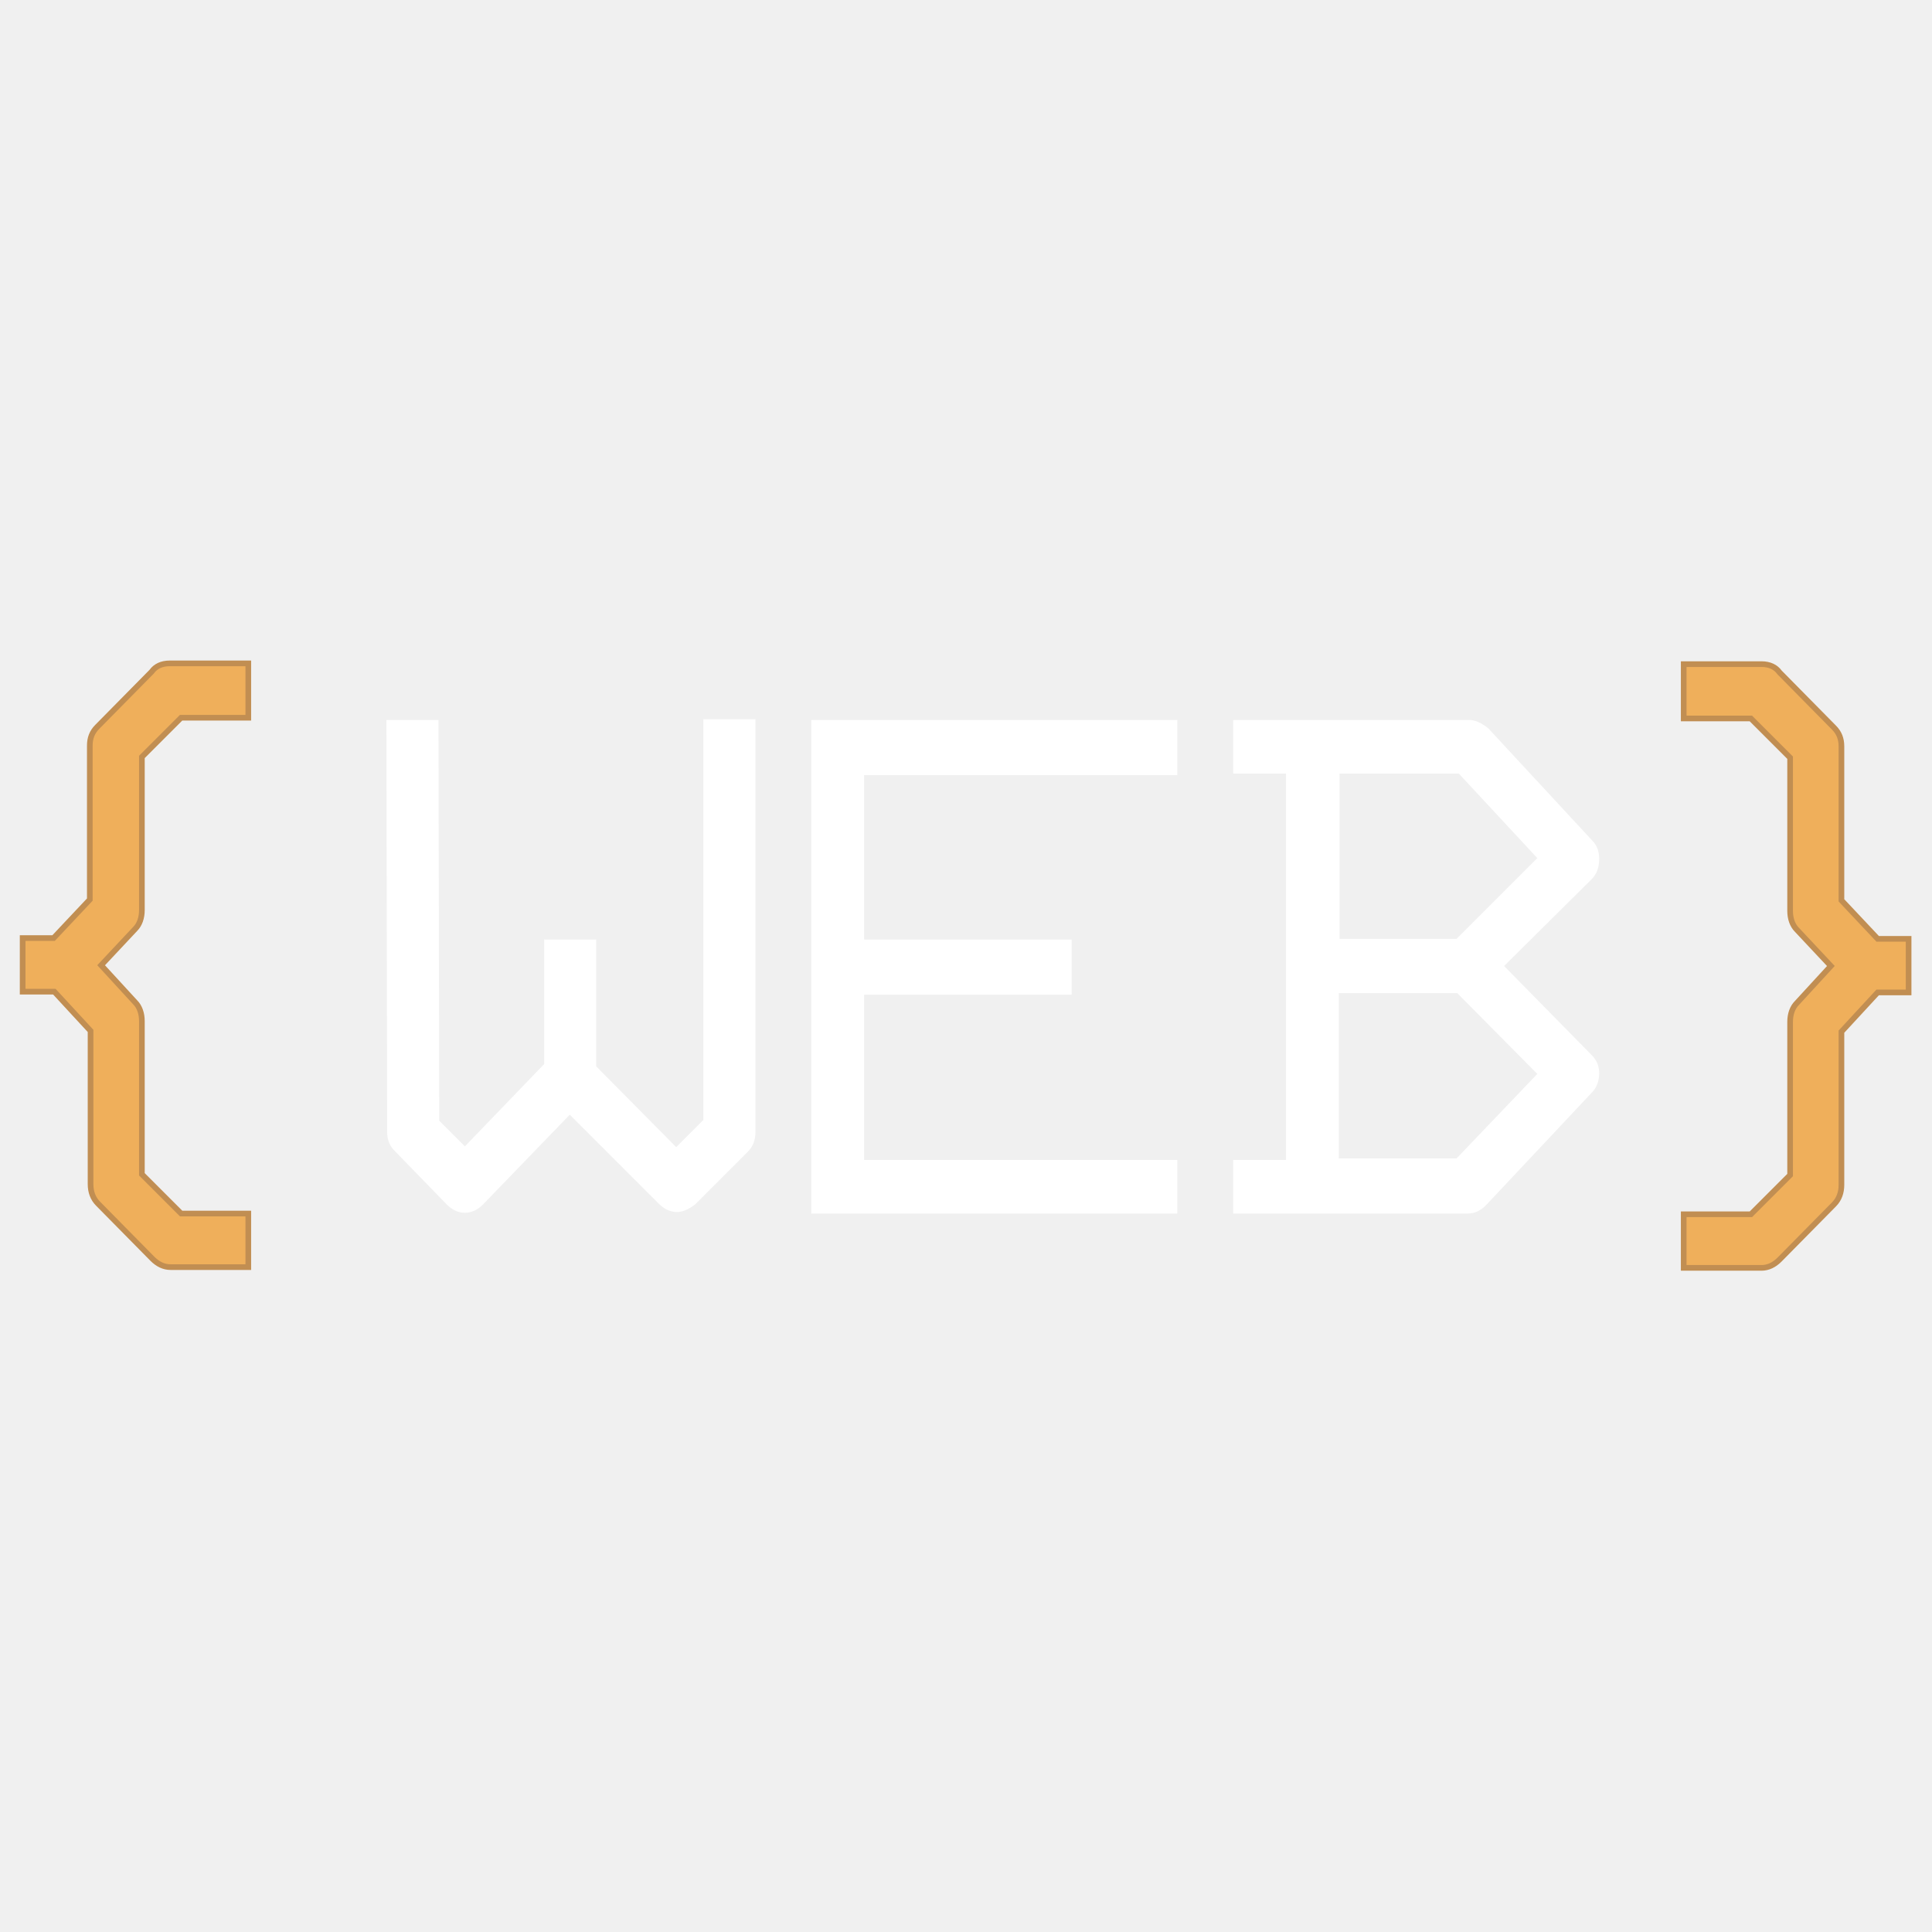
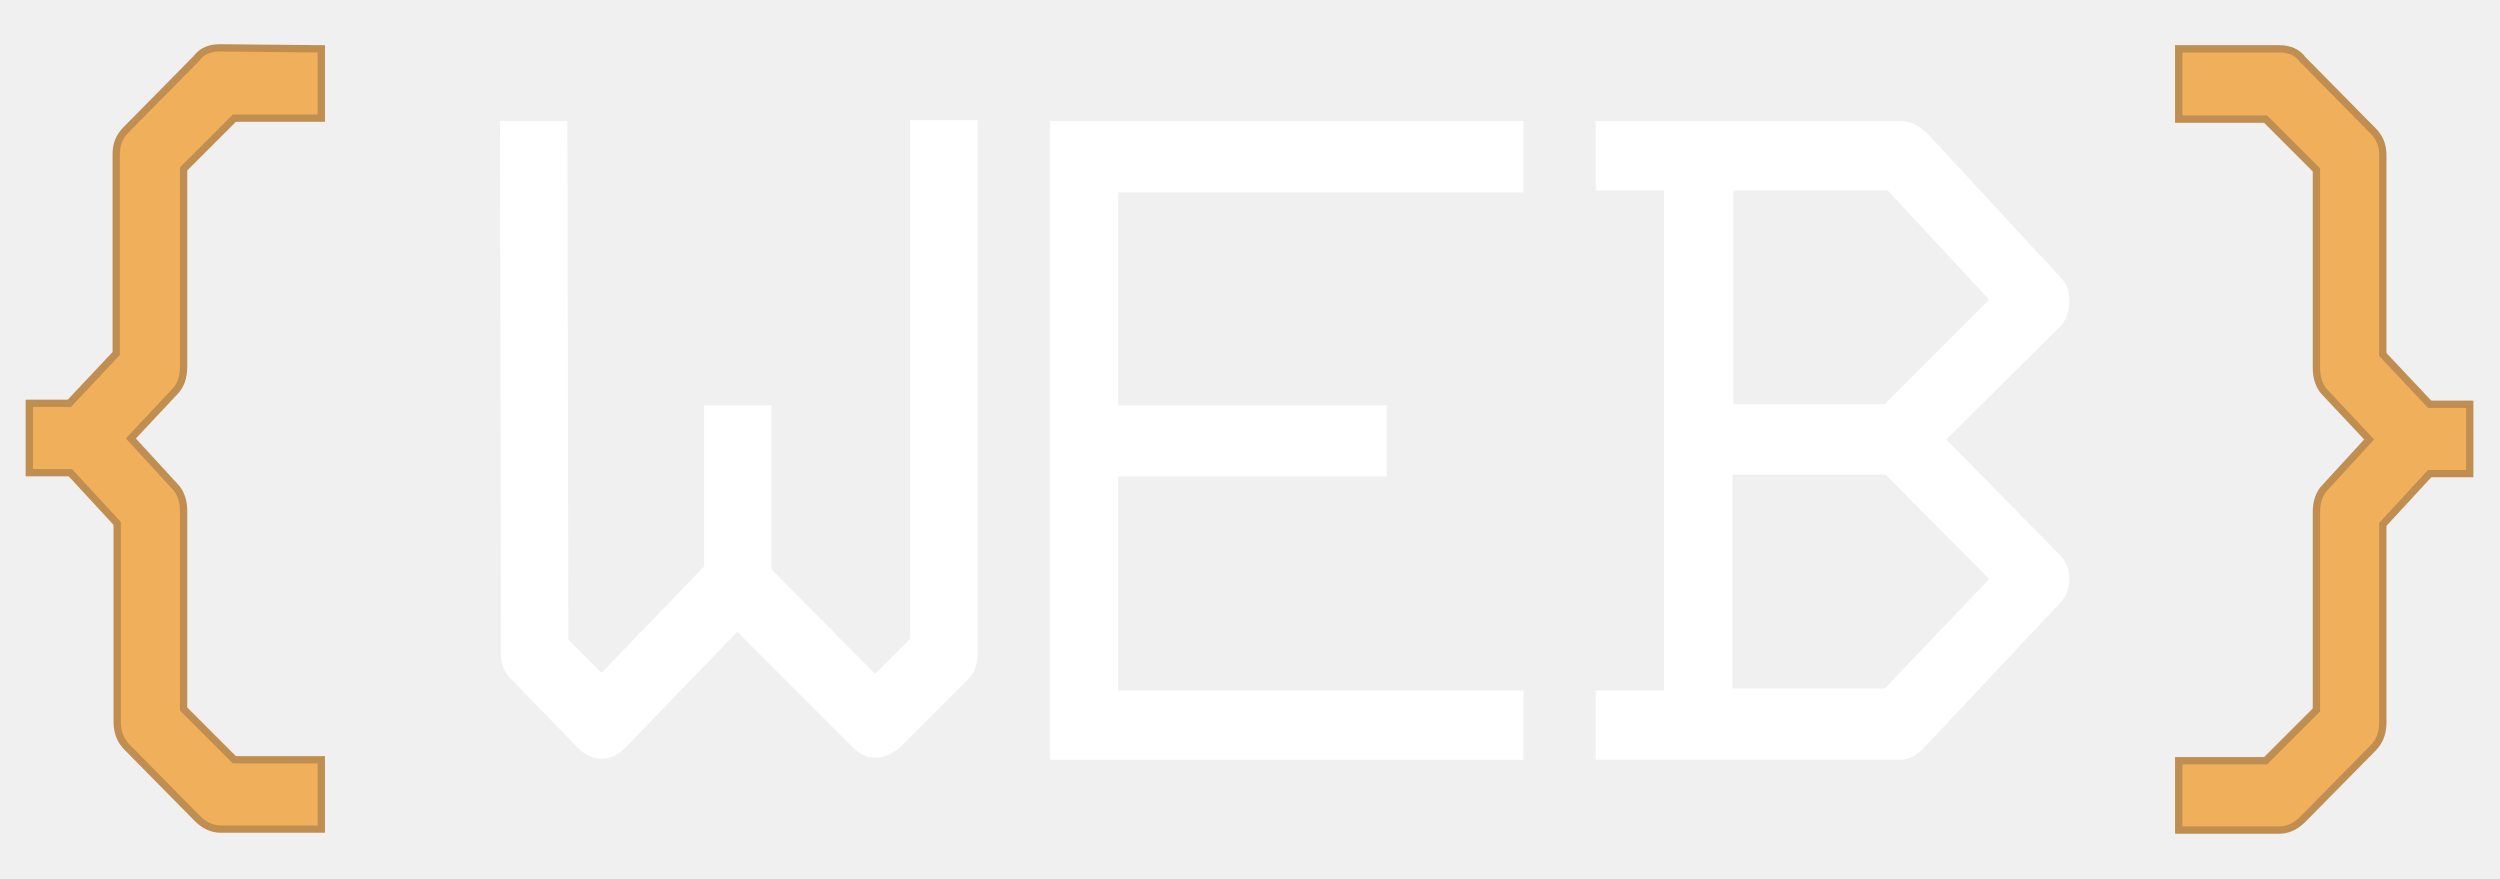
- <svg xmlns="http://www.w3.org/2000/svg" viewBox="0 0 256 256">
-   <path style="fill:#EFAF5B;stroke:#C18E52;stroke-width:0.75;stroke-miterlimit:10;" d="M32.9,88v7.1H24l-5.2,5.2v20.3  c0,1-0.3,1.9-0.9,2.5l-4.5,4.8l4.5,4.9c0.6,0.6,0.9,1.5,0.9,2.5v20.3l5.2,5.2h8.9v7.1H22.6c-0.9,0-1.7-0.4-2.4-1.1l-7.2-7.3  c-0.7-0.7-1-1.6-1-2.6v-20.3l-4.8-5.2H3v-7.1h4.1l4.8-5.1V98.8c0-1,0.3-1.8,1-2.5l7.2-7.3c0.5-0.7,1.3-1.1,2.4-1.1H32.9z" />
-   <path style="fill:#FFFFFF;" d="M75.5,147.7l-11.5,11.9c-0.7,0.7-1.5,1.1-2.4,1.1c-0.9,0-1.7-0.4-2.4-1.1l-6.9-7.1  c-0.7-0.7-1-1.5-1-2.5l-0.1-54.6h6.9l0.1,53.1l3.4,3.4l10.5-10.9v-16.5h6.9v16.8L89.6,152l3.6-3.6V95.3h6.9V150c0,1-0.3,1.9-1,2.6  l-7,7c-0.8,0.6-1.6,1-2.4,1c-0.9,0-1.7-0.4-2.4-1.1L75.5,147.7z" />
-   <path style="fill:#FFFFFF;" d="M107.5,95.4H156v7.3h-41.5v21.8H142v7.3h-27.5v21.9H156v7.1h-48.5V95.4z" />
-   <path style="fill:#FFFFFF;" d="M170.4,153.5v-51h-7v-7.1h31.3c0.8,0,1.6,0.4,2.5,1.1l13.8,14.9c0.6,0.6,0.9,1.4,0.9,2.4  c0,1.1-0.3,2-1,2.7l-11.6,11.5l11.6,11.8c0.7,0.7,1,1.5,1,2.4c0,1-0.3,1.9-1,2.6l-14,14.9c-0.7,0.7-1.5,1.1-2.4,1.1h-31.1v-7.1  H170.4z M193,124.4l10.7-10.7l-10.4-11.2h-15.8v21.9H193z M193.1,131.6h-15.7v21.9H193l10.7-11.2L193.1,131.6z" />
-   <path style="fill:#EFAF5B;stroke:#C18E52;stroke-width:0.75;stroke-miterlimit:10;" d="M223.1,88h10.3c1.1,0,1.9,0.4,2.4,1.1  l7.2,7.3c0.7,0.7,1,1.5,1,2.5v20.4l4.8,5.1h4.1v7.1h-4.1l-4.8,5.2v20.3c0,1-0.3,1.9-1,2.6l-7.2,7.3c-0.7,0.7-1.5,1.1-2.4,1.1h-10.3  v-7.1h8.9l5.2-5.2v-20.3c0-1,0.3-1.9,0.9-2.5l4.5-4.9l-4.5-4.8c-0.6-0.6-0.9-1.5-0.9-2.5v-20.3l-5.2-5.2h-8.9V88z" />
+ <svg xmlns="http://www.w3.org/2000/svg" version="1.1" id="Layer_1" x="0px" y="0px" viewBox="0 0 256 90" style="enable-background:new 0 0 256 90;" xml:space="preserve">
+   <path style="fill:#EFAF5B;stroke:#C18E52;stroke-width:0.75;stroke-miterlimit:10;" d="M32.9,5v7.1H24l-5.2,5.2v20.3  c0,1-0.3,1.9-0.9,2.5l-4.5,4.8l4.5,4.9c0.6,0.6,0.9,1.5,0.9,2.5v20.3l5.2,5.2h8.9v7.1H22.6c-0.9,0-1.7-0.4-2.4-1.1L13,76.5  c-0.7-0.7-1-1.6-1-2.6V53.6l-4.8-5.2H3v-7.1h4.1l4.8-5.1V15.8c0-1,0.3-1.8,1-2.5L20.1,6c0.5-0.7,1.3-1.1,2.4-1.1L32.9,5L32.9,5z" />
+   <path style="fill:#FFFFFF;" d="M75.5,64.7L64,76.6c-0.7,0.7-1.5,1.1-2.4,1.1s-1.7-0.4-2.4-1.1l-6.9-7.1c-0.7-0.7-1-1.5-1-2.5  l-0.1-54.6h6.9l0.1,53.1l3.4,3.4L72.1,58V41.5H79v16.8L89.6,69l3.6-3.6V12.3h6.9V67c0,1-0.3,1.9-1,2.6l-7,7c-0.8,0.6-1.6,1-2.4,1  c-0.9,0-1.7-0.4-2.4-1.1L75.5,64.7z" />
+   <path style="fill:#FFFFFF;" d="M107.5,12.4H156v7.3h-41.5v21.8H142v7.3h-27.5v21.9H156v7.1h-48.5V12.4z" />
+   <path style="fill:#FFFFFF;" d="M170.4,70.5v-51h-7v-7.1h31.3c0.8,0,1.6,0.4,2.5,1.1L211,28.4c0.6,0.6,0.9,1.4,0.9,2.4  c0,1.1-0.3,2-1,2.7L199.3,45l11.6,11.8c0.7,0.7,1,1.5,1,2.4c0,1-0.3,1.9-1,2.6l-14,14.9c-0.7,0.7-1.5,1.1-2.4,1.1h-31.1v-7.1h7V70.5  z M193,41.4l10.7-10.7l-10.4-11.2h-15.8v21.9C177.5,41.4,193,41.4,193,41.4z M193.1,48.6h-15.7v21.9H193l10.7-11.2L193.1,48.6z" />
+   <path style="fill:#EFAF5B;stroke:#C18E52;stroke-width:0.75;stroke-miterlimit:10;" d="M223.1,5h10.3c1.1,0,1.9,0.4,2.4,1.1l7.2,7.3  c0.7,0.7,1,1.5,1,2.5v20.4l4.8,5.1h4.1v7.1h-4.1l-4.8,5.2V74c0,1-0.3,1.9-1,2.6l-7.2,7.3c-0.7,0.7-1.5,1.1-2.4,1.1h-10.3v-7.1h8.9  l5.2-5.2V52.4c0-1,0.3-1.9,0.9-2.5l4.5-4.9l-4.5-4.8c-0.6-0.6-0.9-1.5-0.9-2.5V17.4l-5.2-5.2h-8.9V5z" />
</svg>
